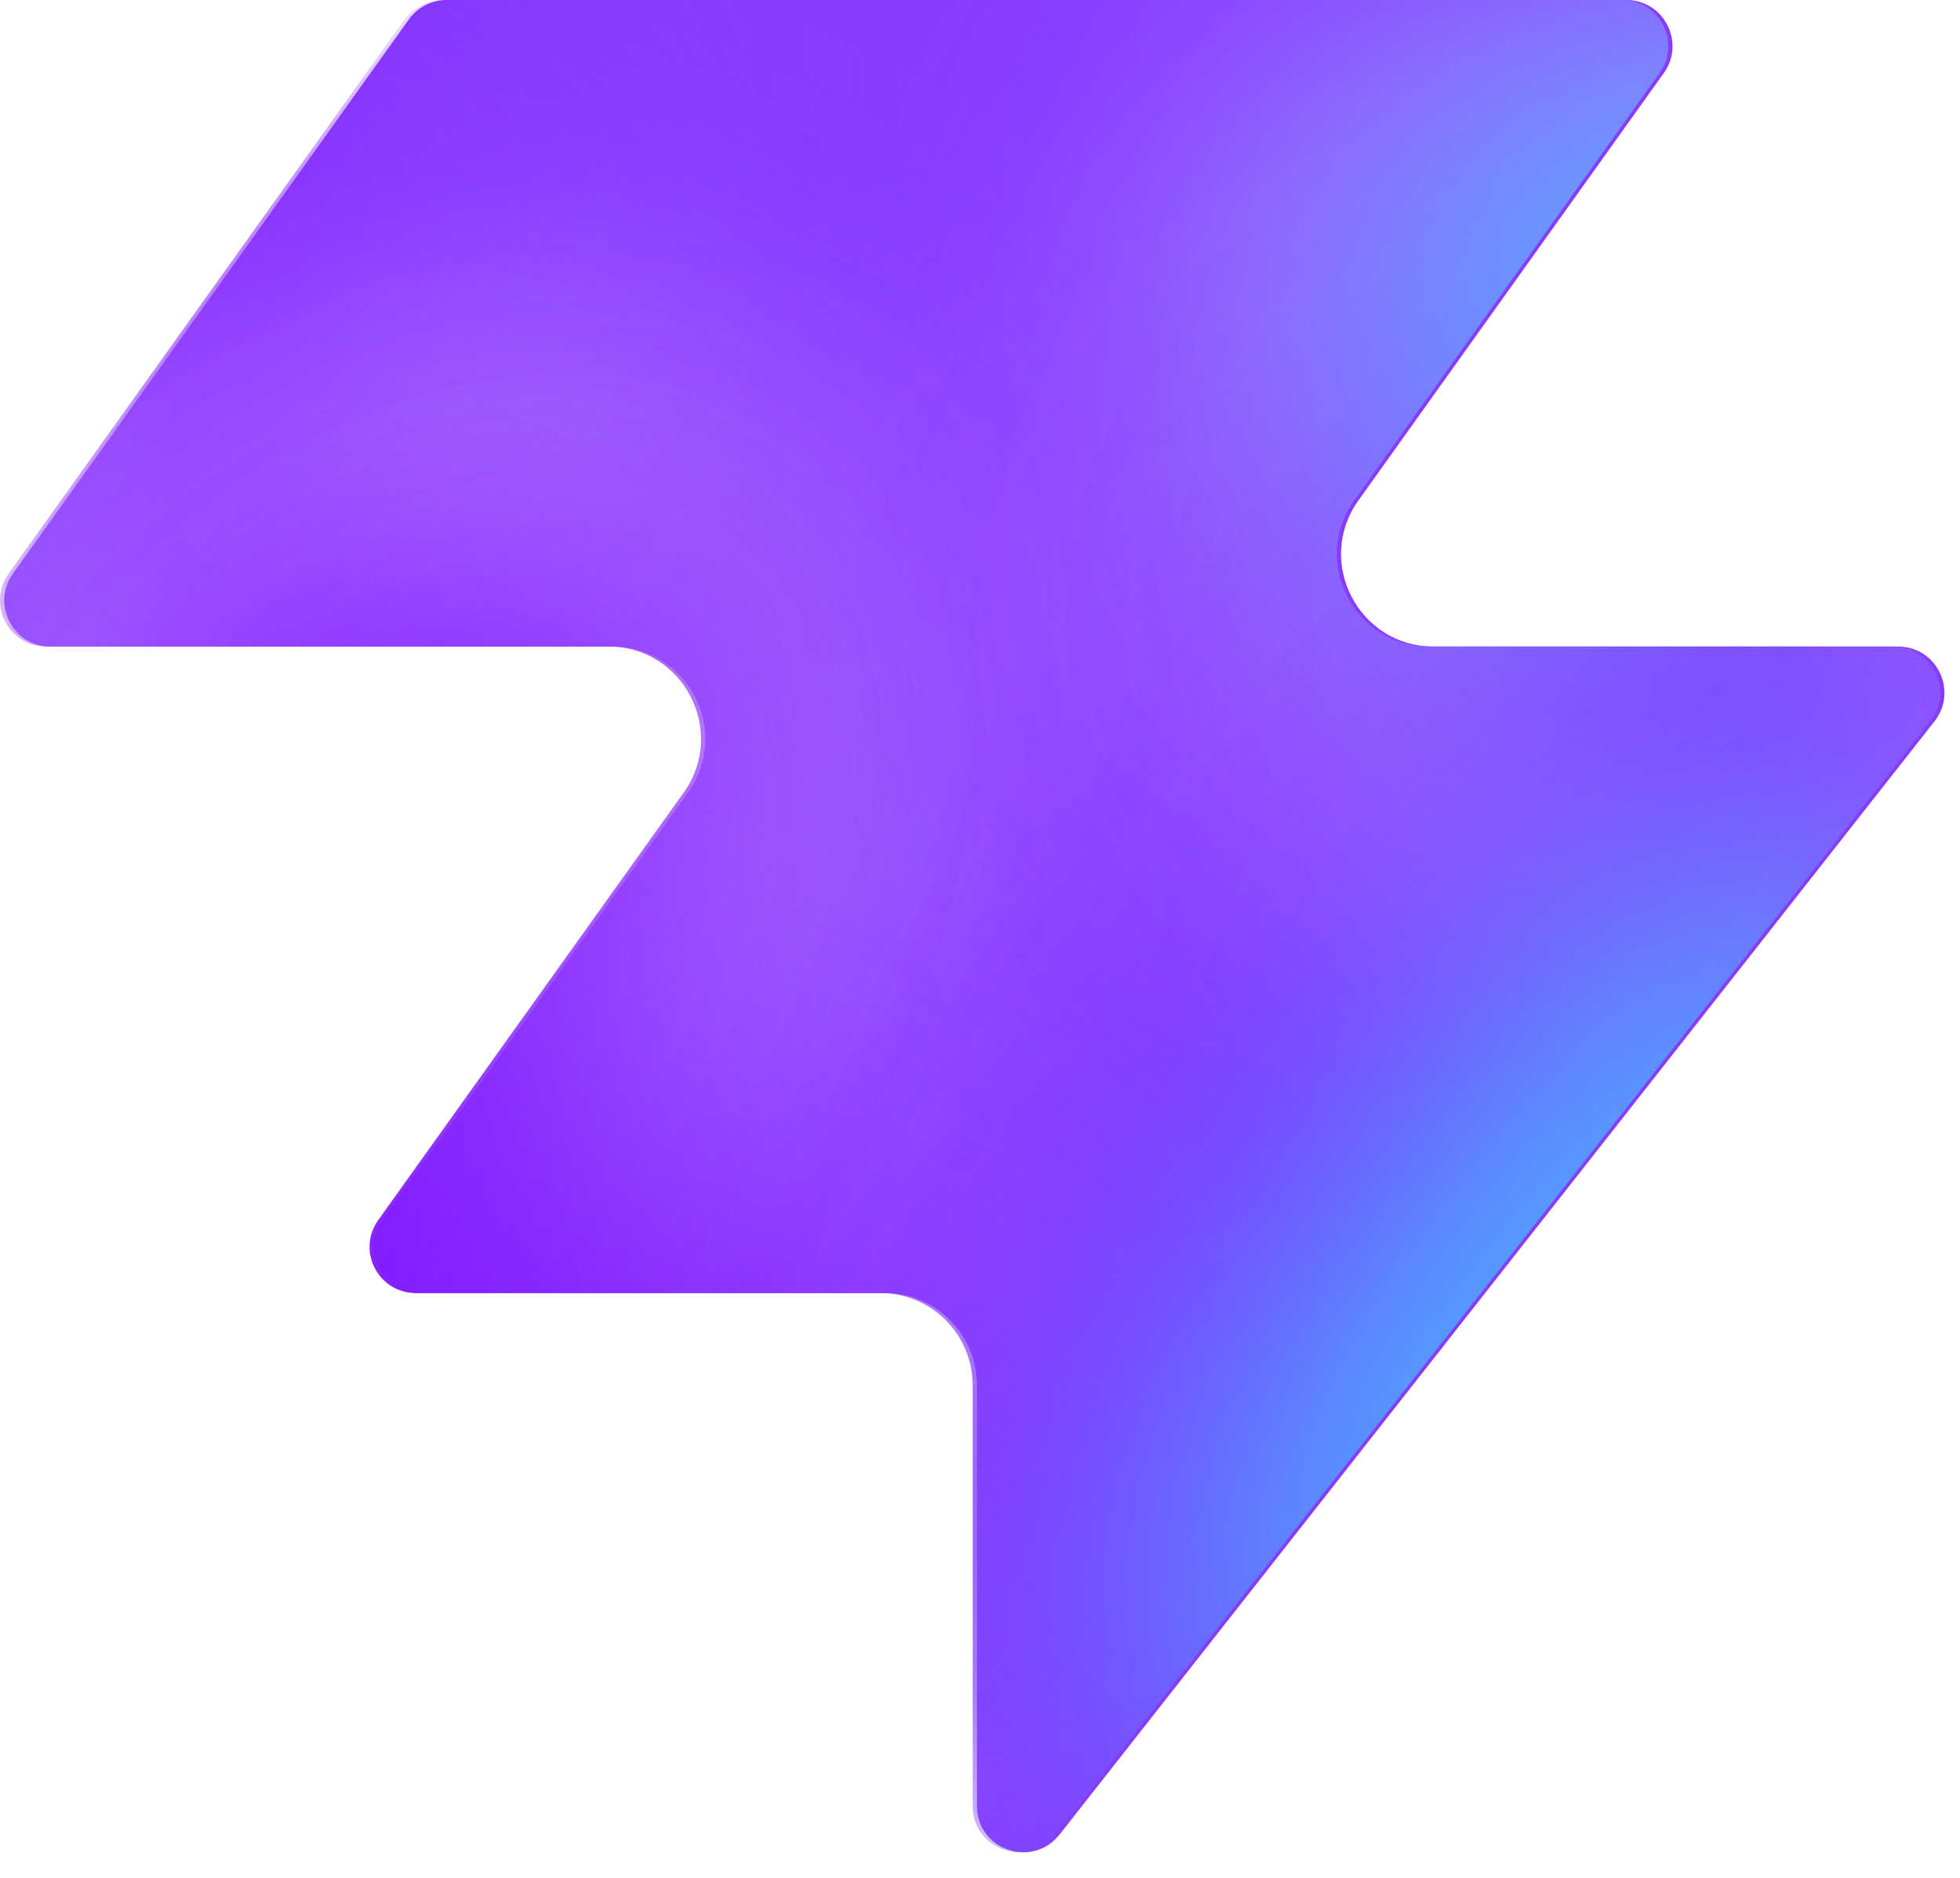
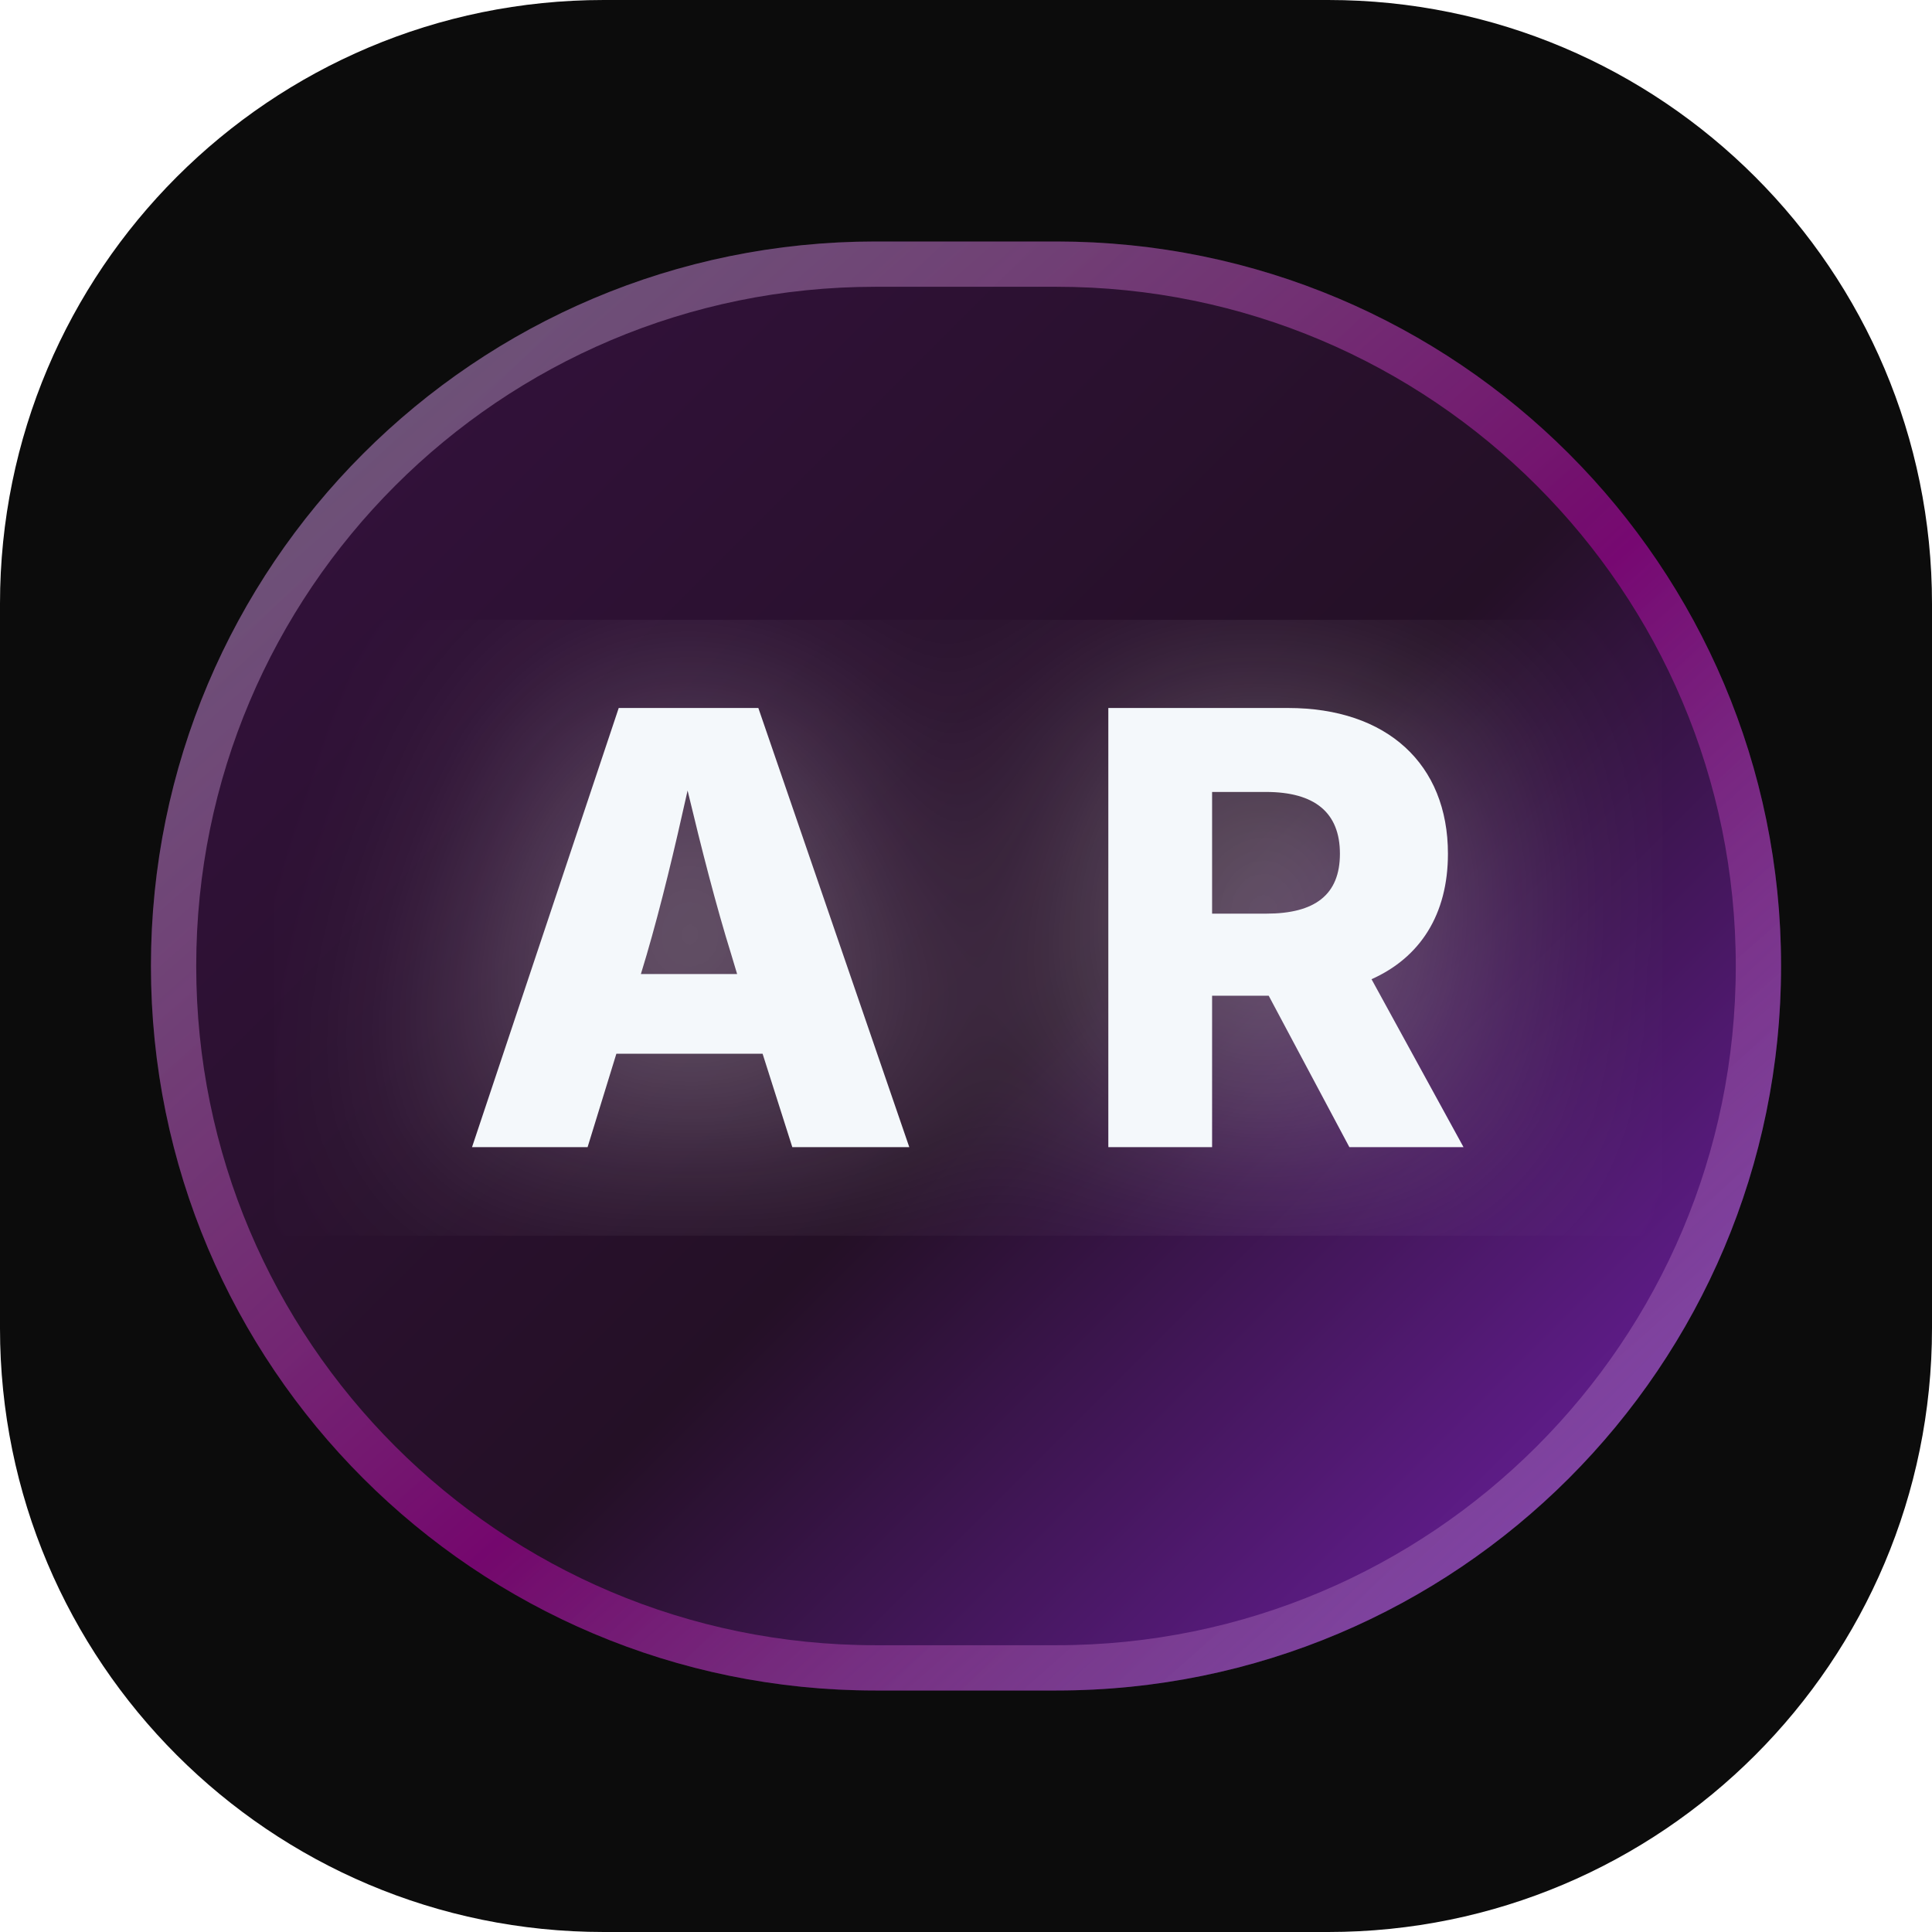
- <svg xmlns="http://www.w3.org/2000/svg" width="48" height="46" fill="none" viewBox="0 0 48 46">
-   <path fill="#863bff" d="M25.946 44.938c-.664.845-2.021.375-2.021-.698V33.937a2.26 2.26 0 0 0-2.262-2.262H10.287c-.92 0-1.456-1.04-.92-1.788l7.48-10.471c1.07-1.497 0-3.578-1.842-3.578H1.237c-.92 0-1.456-1.04-.92-1.788L10.013.474c.214-.297.556-.474.92-.474h28.894c.92 0 1.456 1.04.92 1.788l-7.48 10.471c-1.07 1.498 0 3.579 1.842 3.579h11.377c.943 0 1.473 1.088.89 1.83L25.947 44.94z" style="fill:#863bff;fill:color(display-p3 .525 .23 1);fill-opacity:1" />
-   <mask id="a" width="48" height="46" x="0" y="0" maskUnits="userSpaceOnUse" style="mask-type:alpha">
-     <path fill="#000" d="M25.842 44.938c-.664.844-2.021.375-2.021-.698V33.937a2.26 2.26 0 0 0-2.262-2.262H10.183c-.92 0-1.456-1.04-.92-1.788l7.48-10.471c1.07-1.498 0-3.579-1.842-3.579H1.133c-.92 0-1.456-1.04-.92-1.787L9.91.473c.214-.297.556-.474.92-.474h28.894c.92 0 1.456 1.04.92 1.788l-7.48 10.471c-1.07 1.498 0 3.578 1.842 3.578h11.377c.943 0 1.473 1.088.89 1.832L25.843 44.94z" style="fill:#000;fill-opacity:1" />
-   </mask>
-   <g mask="url(#a)">
-     <g filter="url(#b)">
-       <ellipse cx="5.508" cy="14.704" fill="#ede6ff" rx="5.508" ry="14.704" style="fill:#ede6ff;fill:color(display-p3 .927 .903 1);fill-opacity:1" transform="matrix(.00324 1 1 -.00324 -4.47 31.516)" />
-     </g>
-     <g filter="url(#c)">
-       <ellipse cx="10.399" cy="29.851" fill="#ede6ff" rx="10.399" ry="29.851" style="fill:#ede6ff;fill:color(display-p3 .927 .903 1);fill-opacity:1" transform="matrix(.00324 1 1 -.00324 -39.328 7.883)" />
-     </g>
-     <g filter="url(#d)">
-       <ellipse cx="5.508" cy="30.487" fill="#7e14ff" rx="5.508" ry="30.487" style="fill:#7e14ff;fill:color(display-p3 .492 .077 1);fill-opacity:1" transform="rotate(89.814 -25.913 -14.639)scale(1 -1)" />
-     </g>
-     <g filter="url(#e)">
-       <ellipse cx="5.508" cy="30.599" fill="#7e14ff" rx="5.508" ry="30.599" style="fill:#7e14ff;fill:color(display-p3 .492 .077 1);fill-opacity:1" transform="rotate(89.814 -32.644 -3.334)scale(1 -1)" />
-     </g>
-     <g filter="url(#f)">
-       <ellipse cx="5.508" cy="30.599" fill="#7e14ff" rx="5.508" ry="30.599" style="fill:#7e14ff;fill:color(display-p3 .492 .077 1);fill-opacity:1" transform="matrix(.00324 1 1 -.00324 -34.34 30.47)" />
-     </g>
-     <g filter="url(#g)">
-       <ellipse cx="14.072" cy="22.078" fill="#ede6ff" rx="14.072" ry="22.078" style="fill:#ede6ff;fill:color(display-p3 .927 .903 1);fill-opacity:1" transform="rotate(93.35 24.506 48.493)scale(-1 1)" />
-     </g>
-     <g filter="url(#h)">
-       <ellipse cx="3.47" cy="21.501" fill="#7e14ff" rx="3.47" ry="21.501" style="fill:#7e14ff;fill:color(display-p3 .492 .077 1);fill-opacity:1" transform="rotate(89.009 28.708 47.59)scale(-1 1)" />
-     </g>
-     <g filter="url(#i)">
-       <ellipse cx="3.47" cy="21.501" fill="#7e14ff" rx="3.47" ry="21.501" style="fill:#7e14ff;fill:color(display-p3 .492 .077 1);fill-opacity:1" transform="rotate(89.009 28.708 47.59)scale(-1 1)" />
-     </g>
-     <g filter="url(#j)">
-       <ellipse cx=".387" cy="8.972" fill="#7e14ff" rx="4.407" ry="29.108" style="fill:#7e14ff;fill:color(display-p3 .492 .077 1);fill-opacity:1" transform="rotate(39.51 .387 8.972)" />
-     </g>
-     <g filter="url(#k)">
-       <ellipse cx="47.523" cy="-6.092" fill="#7e14ff" rx="4.407" ry="29.108" style="fill:#7e14ff;fill:color(display-p3 .492 .077 1);fill-opacity:1" transform="rotate(37.892 47.523 -6.092)" />
-     </g>
-     <g filter="url(#l)">
-       <ellipse cx="41.412" cy="6.333" fill="#47bfff" rx="5.971" ry="9.665" style="fill:#47bfff;fill:color(display-p3 .28 .748 1);fill-opacity:1" transform="rotate(37.892 41.412 6.333)" />
-     </g>
-     <g filter="url(#m)">
-       <ellipse cx="-1.879" cy="38.332" fill="#7e14ff" rx="4.407" ry="29.108" style="fill:#7e14ff;fill:color(display-p3 .492 .077 1);fill-opacity:1" transform="rotate(37.892 -1.88 38.332)" />
-     </g>
-     <g filter="url(#n)">
-       <ellipse cx="-1.879" cy="38.332" fill="#7e14ff" rx="4.407" ry="29.108" style="fill:#7e14ff;fill:color(display-p3 .492 .077 1);fill-opacity:1" transform="rotate(37.892 -1.88 38.332)" />
-     </g>
-     <g filter="url(#o)">
-       <ellipse cx="35.651" cy="29.907" fill="#7e14ff" rx="4.407" ry="29.108" style="fill:#7e14ff;fill:color(display-p3 .492 .077 1);fill-opacity:1" transform="rotate(37.892 35.651 29.907)" />
-     </g>
-     <g filter="url(#p)">
-       <ellipse cx="38.418" cy="32.4" fill="#47bfff" rx="5.971" ry="15.297" style="fill:#47bfff;fill:color(display-p3 .28 .748 1);fill-opacity:1" transform="rotate(37.892 38.418 32.4)" />
-     </g>
-   </g>
+ <svg xmlns="http://www.w3.org/2000/svg" viewBox="0 0 64 64" role="img" aria-label="Aradhya Ray logo">
  <defs>
-     <filter id="b" width="60.045" height="41.654" x="-19.77" y="16.149" color-interpolation-filters="sRGB" filterUnits="userSpaceOnUse">
-       <feFlood flood-opacity="0" result="BackgroundImageFix" />
-       <feBlend in="SourceGraphic" in2="BackgroundImageFix" result="shape" />
-       <feGaussianBlur result="effect1_foregroundBlur_2002_17158" stdDeviation="7.659" />
-     </filter>
-     <filter id="c" width="90.34" height="51.437" x="-54.613" y="-7.533" color-interpolation-filters="sRGB" filterUnits="userSpaceOnUse">
-       <feFlood flood-opacity="0" result="BackgroundImageFix" />
-       <feBlend in="SourceGraphic" in2="BackgroundImageFix" result="shape" />
-       <feGaussianBlur result="effect1_foregroundBlur_2002_17158" stdDeviation="7.659" />
-     </filter>
-     <filter id="d" width="79.355" height="29.4" x="-49.64" y="2.03" color-interpolation-filters="sRGB" filterUnits="userSpaceOnUse">
-       <feFlood flood-opacity="0" result="BackgroundImageFix" />
-       <feBlend in="SourceGraphic" in2="BackgroundImageFix" result="shape" />
-       <feGaussianBlur result="effect1_foregroundBlur_2002_17158" stdDeviation="4.596" />
-     </filter>
-     <filter id="e" width="79.579" height="29.4" x="-45.045" y="20.029" color-interpolation-filters="sRGB" filterUnits="userSpaceOnUse">
-       <feFlood flood-opacity="0" result="BackgroundImageFix" />
-       <feBlend in="SourceGraphic" in2="BackgroundImageFix" result="shape" />
-       <feGaussianBlur result="effect1_foregroundBlur_2002_17158" stdDeviation="4.596" />
-     </filter>
-     <filter id="f" width="79.579" height="29.4" x="-43.513" y="21.178" color-interpolation-filters="sRGB" filterUnits="userSpaceOnUse">
-       <feFlood flood-opacity="0" result="BackgroundImageFix" />
-       <feBlend in="SourceGraphic" in2="BackgroundImageFix" result="shape" />
-       <feGaussianBlur result="effect1_foregroundBlur_2002_17158" stdDeviation="4.596" />
-     </filter>
-     <filter id="g" width="74.749" height="58.852" x="15.756" y="-17.901" color-interpolation-filters="sRGB" filterUnits="userSpaceOnUse">
-       <feFlood flood-opacity="0" result="BackgroundImageFix" />
-       <feBlend in="SourceGraphic" in2="BackgroundImageFix" result="shape" />
-       <feGaussianBlur result="effect1_foregroundBlur_2002_17158" stdDeviation="7.659" />
-     </filter>
-     <filter id="h" width="61.377" height="25.362" x="23.548" y="2.284" color-interpolation-filters="sRGB" filterUnits="userSpaceOnUse">
-       <feFlood flood-opacity="0" result="BackgroundImageFix" />
-       <feBlend in="SourceGraphic" in2="BackgroundImageFix" result="shape" />
-       <feGaussianBlur result="effect1_foregroundBlur_2002_17158" stdDeviation="4.596" />
-     </filter>
-     <filter id="i" width="61.377" height="25.362" x="23.548" y="2.284" color-interpolation-filters="sRGB" filterUnits="userSpaceOnUse">
-       <feFlood flood-opacity="0" result="BackgroundImageFix" />
-       <feBlend in="SourceGraphic" in2="BackgroundImageFix" result="shape" />
-       <feGaussianBlur result="effect1_foregroundBlur_2002_17158" stdDeviation="4.596" />
-     </filter>
-     <filter id="j" width="56.045" height="63.649" x="-27.636" y="-22.853" color-interpolation-filters="sRGB" filterUnits="userSpaceOnUse">
-       <feFlood flood-opacity="0" result="BackgroundImageFix" />
-       <feBlend in="SourceGraphic" in2="BackgroundImageFix" result="shape" />
-       <feGaussianBlur result="effect1_foregroundBlur_2002_17158" stdDeviation="4.596" />
-     </filter>
-     <filter id="k" width="54.814" height="64.646" x="20.116" y="-38.415" color-interpolation-filters="sRGB" filterUnits="userSpaceOnUse">
-       <feFlood flood-opacity="0" result="BackgroundImageFix" />
-       <feBlend in="SourceGraphic" in2="BackgroundImageFix" result="shape" />
-       <feGaussianBlur result="effect1_foregroundBlur_2002_17158" stdDeviation="4.596" />
-     </filter>
-     <filter id="l" width="33.541" height="35.313" x="24.641" y="-11.323" color-interpolation-filters="sRGB" filterUnits="userSpaceOnUse">
-       <feFlood flood-opacity="0" result="BackgroundImageFix" />
-       <feBlend in="SourceGraphic" in2="BackgroundImageFix" result="shape" />
-       <feGaussianBlur result="effect1_foregroundBlur_2002_17158" stdDeviation="4.596" />
-     </filter>
-     <filter id="m" width="54.814" height="64.646" x="-29.286" y="6.009" color-interpolation-filters="sRGB" filterUnits="userSpaceOnUse">
-       <feFlood flood-opacity="0" result="BackgroundImageFix" />
-       <feBlend in="SourceGraphic" in2="BackgroundImageFix" result="shape" />
-       <feGaussianBlur result="effect1_foregroundBlur_2002_17158" stdDeviation="4.596" />
-     </filter>
-     <filter id="n" width="54.814" height="64.646" x="-29.286" y="6.009" color-interpolation-filters="sRGB" filterUnits="userSpaceOnUse">
-       <feFlood flood-opacity="0" result="BackgroundImageFix" />
-       <feBlend in="SourceGraphic" in2="BackgroundImageFix" result="shape" />
-       <feGaussianBlur result="effect1_foregroundBlur_2002_17158" stdDeviation="4.596" />
-     </filter>
-     <filter id="o" width="54.814" height="64.646" x="8.244" y="-2.416" color-interpolation-filters="sRGB" filterUnits="userSpaceOnUse">
-       <feFlood flood-opacity="0" result="BackgroundImageFix" />
-       <feBlend in="SourceGraphic" in2="BackgroundImageFix" result="shape" />
-       <feGaussianBlur result="effect1_foregroundBlur_2002_17158" stdDeviation="4.596" />
-     </filter>
-     <filter id="p" width="39.409" height="43.623" x="18.713" y="10.588" color-interpolation-filters="sRGB" filterUnits="userSpaceOnUse">
-       <feFlood flood-opacity="0" result="BackgroundImageFix" />
-       <feBlend in="SourceGraphic" in2="BackgroundImageFix" result="shape" />
-       <feGaussianBlur result="effect1_foregroundBlur_2002_17158" stdDeviation="4.596" />
+     <linearGradient id="bg" x1="8" y1="8" x2="56" y2="56" gradientUnits="userSpaceOnUse">
+       <stop offset="0" stop-color="#35123F" />
+       <stop offset="0.55" stop-color="#241026" />
+       <stop offset="1" stop-color="#7621B0" />
+     </linearGradient>
+     <linearGradient id="edge" x1="10" y1="8" x2="54" y2="58" gradientUnits="userSpaceOnUse">
+       <stop offset="0" stop-color="#D7E2EA" stop-opacity="0.34" />
+       <stop offset="0.55" stop-color="#B600A8" stop-opacity="0.55" />
+       <stop offset="1" stop-color="#D7E2EA" stop-opacity="0.18" />
+     </linearGradient>
+     <filter id="glow" x="-20%" y="-20%" width="140%" height="140%">
+       <feGaussianBlur stdDeviation="4" result="blur" />
+       <feColorMatrix in="blur" type="matrix" values="1 0 0 0 0.71 0 1 0 0 0 0 0 1 0 0.82 0 0 0 0.45 0" />
+       <feMerge>
+         <feMergeNode />
+         <feMergeNode in="SourceGraphic" />
+       </feMerge>
    </filter>
  </defs>
+   <rect width="64" height="64" rx="20" fill="#0C0C0C" />
+   <rect x="5" y="8" width="54" height="48" rx="24" fill="url(#bg)" />
+   <rect x="5.75" y="8.75" width="52.5" height="46.5" rx="23.25" fill="none" stroke="url(#edge)" stroke-width="1.5" />
+   <text x="32" y="38" text-anchor="middle" filter="url(#glow)" fill="#F4F8FB" font-family="Kanit, Inter, Arial, sans-serif" font-size="20" font-weight="800" letter-spacing="5">AR</text>
</svg>
